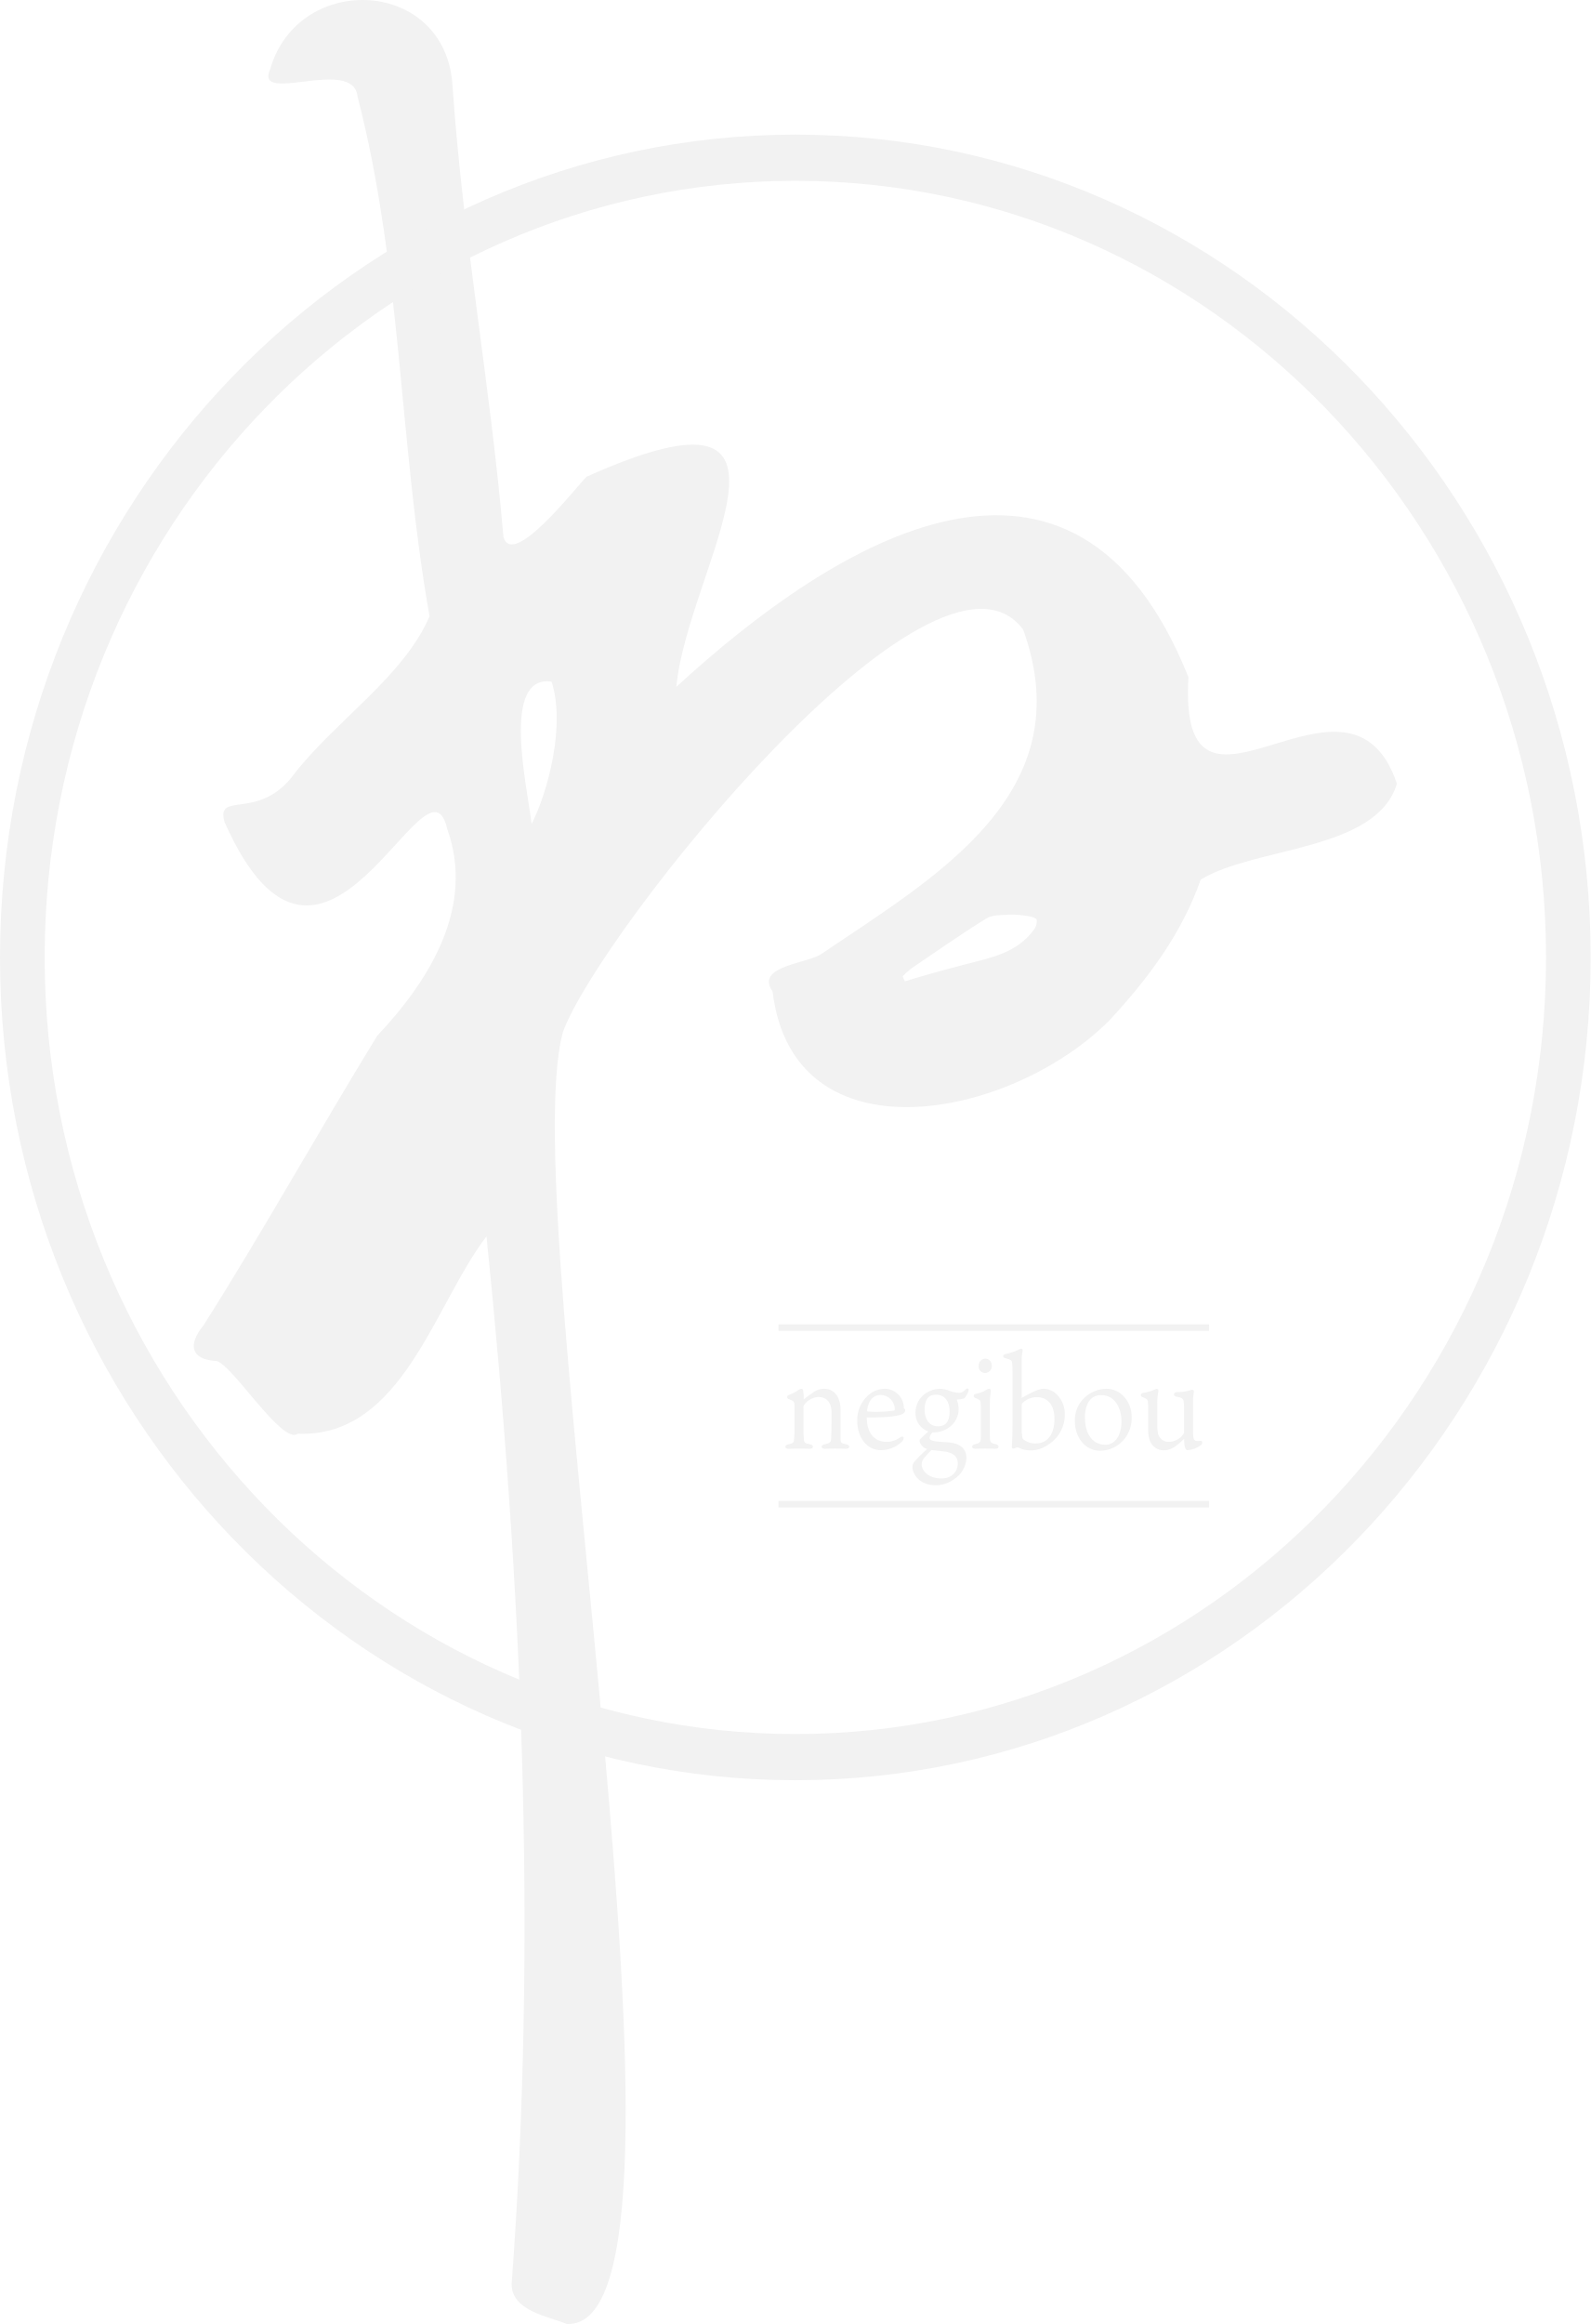
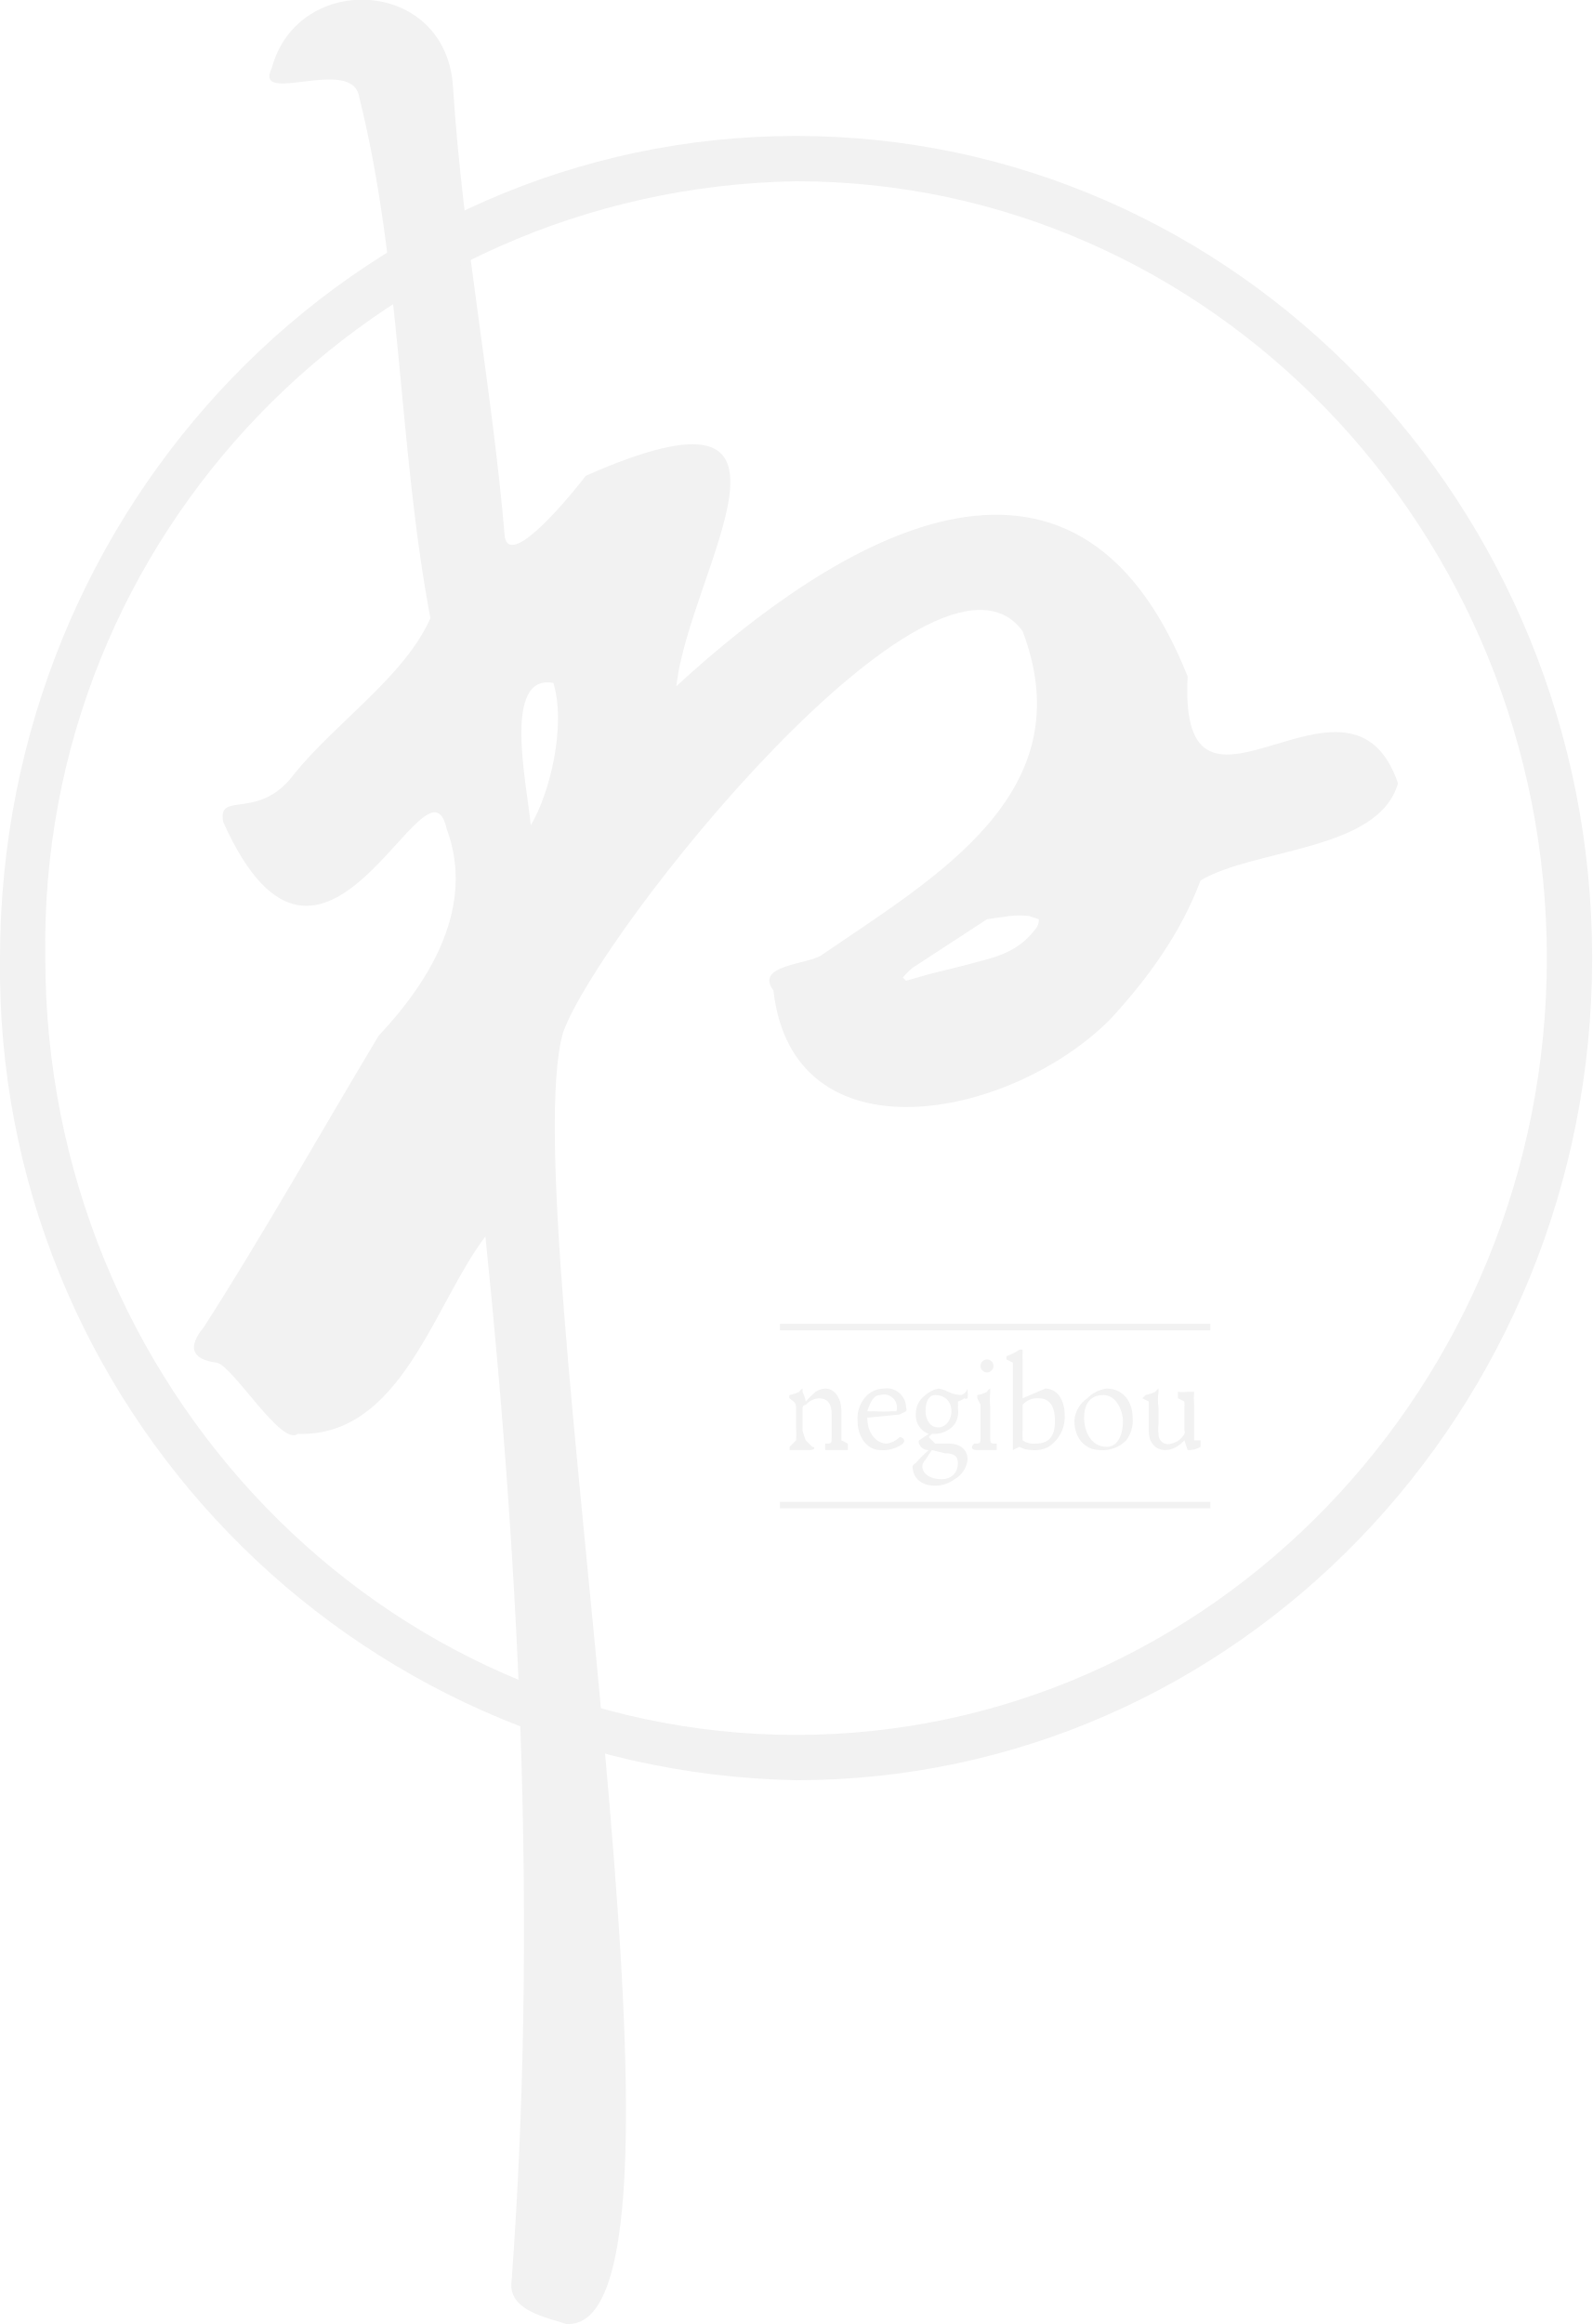
- <svg xmlns="http://www.w3.org/2000/svg" width="491.875" height="718.428" viewBox="0 0 491.875 718.428">
-   <g id="グループ_494" data-name="グループ 494" transform="translate(-18954.061 -1969.369)">
-     <path id="パス_780" data-name="パス 780" d="M2906.206,2483.694c-35.224-88-109.115-42.222-158.346,3.01,3.383-36.735,48.547-99.219-27.8-64.932-3.457,3.49-22.849,28.56-25.676,18.559-4-46.778-12.506-92.324-15.721-139.225-1.877-33.65-47.687-35.632-56.4-5.359-5.148,11.3,25.79-4.088,27.01,8.5,13.643,52.451,12.865,107.925,22.267,160.642-7.893,18.449-28.876,32.186-41.608,48.432-10.987,15.286-24.548,5.254-21.8,15.144,30.59,69.017,62.582-25.287,68.856,2.107,8.706,24.219-5.517,46.912-21.632,64-18.095,29.494-35.981,61.6-53.706,89.5-4.824,5.9-4.15,10.55,4.057,11.065,4.812,1.047,20.354,26.056,25.051,22.457,32.376,1.27,42.219-39.969,58.392-61.008,10.965,107.093,15.788,216.216,7.776,323.806-.107,8.332,11.174,10,17.074,12.41,48.445,2.088-17.051-342.981-1.18-399.483,11.275-30.859,115.12-160.8,142.281-124.312,18.279,50.582-27.1,76.4-62.044,100.035-4.032,3.238-21.122,3.765-15.439,11.832,6.333,52.656,73.54,39.637,104.146,8.946,12.331-13.311,22.419-26.986,28.24-43.522,16.713-10.262,54.365-8.692,60.673-29.658-15.012-44.442-67.825,23.811-64.468-32.937M2703.1,2529.1c-1.3-11.292-9.564-46.278,6.183-44,4.308,13.32-1.036,33.917-6.183,44m155.369,32.622c-5.272,7.231-13.306,8.728-21.119,10.73-3.792.981-7.557,2-11.327,3.068-2.517.695-5.005,1.474-7.509,2.218-.234-.516-.457-1.042-.673-1.557a24.18,24.18,0,0,1,2.667-2.412c7.683-5.215,15.288-10.575,23.172-15.442,1.96-1.223,4.821-1.055,7.279-1.2a28.421,28.421,0,0,1,5.925.5c.879.121,2.3.556,2.421,1.092a4.219,4.219,0,0,1-.836,3" transform="translate(16415.348 -305.007)" fill="#f2f2f2" />
-     <path id="パス_781" data-name="パス 781" d="M2839.4,2786.56c-135.615,0-245.937-114.1-245.937-254.346,0-140.267,110.323-254.367,245.938-254.367s245.937,114.1,245.937,254.367c0,140.249-110.321,254.346-245.937,254.346m0-494.434c-128,0-232.134,107.7-232.134,240.088,0,132.37,104.134,240.068,232.134,240.068s232.133-107.7,232.133-240.068c0-132.391-104.134-240.088-232.133-240.088" transform="translate(16360.602 -266.86)" fill="#f2f2f2" />
-     <path id="パス_795" data-name="パス 795" d="M2617.22,2315.424c0-1.166-.187-1.51-1.89-2.086a.634.634,0,0,1,.071-1.2,12.6,12.6,0,0,0,2.966-1.522,2.462,2.462,0,0,1,.973-.428c.337,0,.488.188.559.613a14.259,14.259,0,0,1,.183,2.693,27.159,27.159,0,0,1,3.086-2.3,5.645,5.645,0,0,1,3.128-1.008c3.118,0,5.156,2.35,5.156,6.651v8.85c0,1.22.234,1.39,1.866,1.689,1.148.193,1.115,1.378-.114,1.378-1.2,0-2.189-.072-3.455-.072-.962,0-2.413.072-3.115.072-1.346,0-1.346-1.186-.2-1.378,1.98-.387,2.084-.77,2.116-2,.05-.767.118-1.653.118-5.384v-2.573c0-2.844-1.378-4.689-4.207-4.689a5.922,5.922,0,0,0-4.2,2.349,1.313,1.313,0,0,0-.265,1v6.534a20.533,20.533,0,0,0,.117,3.083c.033,1.079.184,1.342,2.037,1.689,1.093.193,1.012,1.378-.172,1.378-.823,0-2.051-.072-3.386-.072-1.227,0-2.272.072-3.235.072-1.273,0-1.24-1.186-.115-1.378,1.671-.347,1.784-.61,1.855-1.737a26.323,26.323,0,0,0,.116-3.608Z" transform="translate(16582.525 88.49)" fill="#f2f2f2" />
-     <path id="パス_796" data-name="パス 796" d="M2625.436,2326.606a6.992,6.992,0,0,0,4.16-1.389c1.151-.732,1.484.36.558,1.309a9.54,9.54,0,0,1-6.5,2.661c-4.322,0-7.327-3.885-7.327-9.122a10.246,10.246,0,0,1,3.192-7.688,8,8,0,0,1,5.2-2.191,5.982,5.982,0,0,1,6.029,6.076.584.584,0,0,1,.415.576c0,.7-.742,1.2-1.424,1.391-1.485.421-3.375.842-10.482.842.073,5.118,2.565,7.537,6.181,7.537m-5.843-9.387a12.091,12.091,0,0,0,1.371.087,45.236,45.236,0,0,0,6.769-.349.432.432,0,0,0,.193-.42,4.4,4.4,0,0,0-4.437-4.424c-1.97,0-3.71,1.378-4.118,4.761,0,.228.038.313.222.346" transform="translate(16602.814 88.49)" fill="#f2f2f2" />
-     <path id="パス_797" data-name="パス 797" d="M2633.572,2313.311a7.036,7.036,0,0,1-2.052.313,8.8,8.8,0,0,1,.523,2.386,6.815,6.815,0,0,1-1.74,5.188,8.129,8.129,0,0,1-5.843,2.579h-.451a3.139,3.139,0,0,0-.928,1.618c0,.767.928,1.042,2.038,1.187.895.085,2.461.155,3.873.277,3.641.333,5.506,2,5.506,4.881a8.244,8.244,0,0,1-3.648,6.377,9.594,9.594,0,0,1-5.8,2c-5.02,0-7.256-3.311-7.256-5.767a2.469,2.469,0,0,1,.553-1.464,37.642,37.642,0,0,1,3.991-3.956,3.385,3.385,0,0,1-2.2-1.968,1.366,1.366,0,0,1-.072-.957c.525-.613,1.974-1.882,2.646-2.506a5.947,5.947,0,0,1-3.978-5.84,7.109,7.109,0,0,1,3.339-6.08,8.113,8.113,0,0,1,4.022-1.3,8.968,8.968,0,0,1,2.565.417,10.05,10.05,0,0,0,3.649.854,2.674,2.674,0,0,0,1.924-1.08c.671-.649,1.123-.108.893.539a6.384,6.384,0,0,1-.893,1.74,1.1,1.1,0,0,1-.661.562m-9.9,15.936a27.892,27.892,0,0,0-2.156,2.3,3.211,3.211,0,0,0-.858,2.2c0,1.811,1.973,4.269,6.146,4.269,2.967,0,5.019-1.967,5.019-4.652,0-2.121-1.414-3.346-4.208-3.7-1.194-.118-2.006-.239-3.569-.383Zm5.624-11.933c0-3.066-1.461-5.19-4.208-5.19-2.493,0-3.534,1.69-3.534,4.653,0,2.432,1.077,5.119,4.207,5.119,2.271,0,3.536-1.463,3.536-4.583" transform="translate(16618.416 88.396)" fill="#f2f2f2" />
-     <path id="パス_798" data-name="パス 798" d="M2620.367,2337.282c-1.266,0-1.3-1.186-.105-1.414,1.587-.351,1.821-.66,1.821-2.278v-8.909a10.873,10.873,0,0,0-.073-1.736c-.032-.613-.16-.768-1.642-1.38-.663-.277-.7-1.115.183-1.271a9.053,9.053,0,0,0,3.166-1.2,1.9,1.9,0,0,1,.927-.384c.381,0,.6.276.519.851a28.516,28.516,0,0,0-.3,4.914v8.918c0,1.812.161,2.121,1.864,2.472,1.15.191,1.15,1.414-.148,1.414-.93,0-1.821-.072-3.153-.072-1.055,0-2.389.072-3.059.072m5.1-25.763a2.145,2.145,0,0,1-2.087,2.35,2.007,2.007,0,0,1-1.969-2.157,2.156,2.156,0,0,1,2.085-2.3,2.056,2.056,0,0,1,1.97,2.11" transform="translate(16635.277 79.962)" fill="#f2f2f2" />
-     <path id="パス_799" data-name="パス 799" d="M2633.925,2338.952a9.187,9.187,0,0,1-5.391,1.657,7.8,7.8,0,0,1-3.676-.923c-.3-.154-1.079.313-1.495.347-.441.036-.52-.347-.441-1.08.105-1.412.186-4.265.186-6.76v-14.843c0-3.236-.116-4.122-.265-4.351-.175-.312-.592-.54-1.89-.887-.975-.23-1.009-1.151.069-1.308a18.43,18.43,0,0,0,3.871-1.3,2.136,2.136,0,0,1,.926-.348c.337,0,.477.312.41.8a9.868,9.868,0,0,0-.3,2.315v12.107c1-.491,4.72-2.841,6.726-2.841,3.986,0,6.619,4.147,6.619,7.659a10.935,10.935,0,0,1-5.356,9.757m-3.2-14.8a6.127,6.127,0,0,0-4.494,1.772c-.258.229-.3.541-.3,1.031v6.813a12.685,12.685,0,0,0,.154,2.31c.068.578.035.841.322,1.072a5.939,5.939,0,0,0,3.873,1.3c3.457,0,5.8-2.614,5.8-7.6,0-4.158-2-6.7-5.355-6.7" transform="translate(16644.059 77.14)" fill="#f2f2f2" />
-     <path id="パス_800" data-name="パス 800" d="M2639.679,2318.806a10.321,10.321,0,0,1-2.191,6.881,9.886,9.886,0,0,1-7.475,3.677c-4.95,0-7.882-4.444-7.882-9.062a9.326,9.326,0,0,1,3.152-7.5,9.98,9.98,0,0,1,6.583-2.612c4.5,0,7.813,4.039,7.813,8.62m-9.412-6.654c-4.158,0-5.054,4.18-5.054,6.917,0,4.109,1.752,8.424,6.353,8.424,2.977,0,4.983-2.852,4.983-7.239,0-3.418-1.635-8.1-6.283-8.1" transform="translate(16664.313 88.49)" fill="#f2f2f2" />
-     <path id="パス_801" data-name="パス 801" d="M2628.99,2321a12.313,12.313,0,0,0,.222,3,3.3,3.3,0,0,0,3.419,2.573,5.6,5.6,0,0,0,4.465-2.454,1.306,1.306,0,0,0,.148-.815v-7.421a11.959,11.959,0,0,0-.082-1.658c-.1-.955-.369-1.27-2.34-1.653-.962-.141-.928-1.342.233-1.38a13.384,13.384,0,0,0,3.555-.417c.641-.155,1.012-.312,1.162-.312a.543.543,0,0,1,.487.767,23.814,23.814,0,0,0-.231,4v7.109c0,1.966.082,3.192.3,3.455.4.587.74.587,1.969.467.671-.037.822.732.222,1.271a7.472,7.472,0,0,1-4.127,1.617c-.928,0-1.043-1.583-1.116-3.5-1.6,1.5-3.649,3.536-6.129,3.536a4.576,4.576,0,0,1-3.5-1.416c-.707-.743-1.483-2.12-1.483-4.89v-6.344c0-.695,0-1.5-.079-2.349-.038-.5-.259-.994-1.636-1.427-.858-.262-.674-1.188.185-1.342a13.646,13.646,0,0,0,3.167-.842,5.107,5.107,0,0,1,1-.4c.326,0,.627.315.51.854a18.21,18.21,0,0,0-.324,4.385Z" transform="translate(16682.943 88.523)" fill="#f2f2f2" />
-     <rect id="長方形_167" data-name="長方形 167" width="133.147" height="2.032" transform="translate(19194.799 2433.336)" fill="#f2f2f2" />
-     <rect id="長方形_168" data-name="長方形 168" width="133.147" height="2.032" transform="translate(19194.799 2378.763)" fill="#f2f2f2" />
+ <svg xmlns="http://www.w3.org/2000/svg" viewBox="0 0 492 718">
+   <defs />
+   <g fill="#f2f2f2" data-name="グループ 494">
+     <path d="M367 209c-35-88-109-42-158 3 4-36 49-99-28-65-3 4-23 29-25 19-4-47-13-92-16-139-2-34-48-36-56-6-6 12 25-4 27 9 13 52 12 108 22 161-8 18-29 32-42 48-11 15-24 5-22 15 31 69 63-25 69 2 9 24-5 47-21 64-18 30-36 62-54 90-5 6-4 10 4 11 5 1 20 26 25 22 32 1 42-40 58-61 11 107 16 216 8 324 0 8 11 10 17 12 49 3-17-343-1-399 11-31 115-161 142-124 19 50-27 76-62 100-4 3-21 3-15 11 6 53 73 40 104 9 12-13 22-27 28-43 17-10 55-9 61-30-15-44-68 24-65-33m-203 46c-1-12-9-47 7-44 4 13-1 34-7 44m156 32c-6 8-14 9-21 11l-12 3-7 2-1-1a24 24 0 013-3l23-15 7-1a28 28 0 016 0l3 1a4 4 0 01-1 3" data-name="パス 780" />
+     <path d="M246 550A251 251 0 010 296C0 156 110 42 246 42s246 114 246 254-110 254-246 254m0-494A236 236 0 0014 296c0 132 104 240 232 240s232-108 232-240S374 56 246 56" data-name="パス 781" />
+     <path d="M246 435c0-2-1-2-2-3a1 1 0 010-1 13 13 0 003-1 2 2 0 011-1v1a14 14 0 011 3 27 27 0 013-3 6 6 0 013-1c3 0 5 3 5 7v9l2 1v2h-7v-2c2 0 2 0 2-2v-7c0-3-1-5-4-5a6 6 0 00-4 2 1 1 0 00-1 1v7a21 21 0 001 3l2 2c1 0 1 1-1 1h-6v-1l2-2a26 26 0 000-4z" data-name="パス 795" />
+     <path d="M274 446a7 7 0 004-2c1 0 2 1 1 2a10 10 0 01-7 2c-4 0-7-4-7-9a10 10 0 013-8 8 8 0 015-2 6 6 0 017 6 1 1 0 010 1l-2 1-10 1c0 5 3 8 6 8m-6-10a12 12 0 002 0 45 45 0 006 0h1a4 4 0 00-5-5c-2 0-3 2-4 5" data-name="パス 796" />
+     <path d="M298 432a7 7 0 01-2 1 9 9 0 010 2 7 7 0 01-1 5 8 8 0 01-6 3h-1a3 3 0 00-1 1l2 2h4c4 0 6 2 6 5a8 8 0 01-4 6 10 10 0 01-6 2c-5 0-7-3-7-6a2 2 0 011-1 38 38 0 014-4 3 3 0 01-3-2 1 1 0 010-1l3-2a6 6 0 01-4-6 7 7 0 013-6 8 8 0 014-2 9 9 0 013 1 10 10 0 004 1 3 3 0 002-2v1a6 6 0 010 2 1 1 0 01-1 0m-10 16a28 28 0 00-2 3 3 3 0 00-1 2c0 2 2 4 6 4 3 0 5-2 5-5 0-2-1-3-4-3l-4-1zm6-12c0-3-2-5-5-5-2 0-3 2-3 5 0 2 1 5 4 5 2 0 4-2 4-5" data-name="パス 797" />
+     <path d="M302 448c-2 0-2-1-1-2 2 0 2 0 2-2v-9a11 11 0 000-1l-1-2v-1a9 9 0 003-1 2 2 0 011-1v1a29 29 0 000 5v9c0 2 0 2 2 2v2h-6m5-26a2 2 0 01-2 2 2 2 0 01-2-2 2 2 0 012-2 2 2 0 012 2" data-name="パス 798" />
+     <path d="M324 447a9 9 0 01-5 1 8 8 0 01-4-1l-2 1v-1-22-4l-2-1v-1a18 18 0 004-2 2 2 0 011 0v1a10 10 0 000 2v12l7-3c4 0 6 4 6 8a11 11 0 01-5 10m-3-15a6 6 0 00-5 2v8a13 13 0 000 2v1a6 6 0 004 1c4 0 6-2 6-7s-2-7-5-7" data-name="パス 799" />
+     <path d="M350 438a10 10 0 01-2 7 10 10 0 01-8 3c-5 0-8-4-8-9a9 9 0 014-7 10 10 0 016-3c5 0 8 4 8 9m-9-7c-5 0-6 4-6 7 0 4 2 9 7 9 3 0 5-3 5-8 0-3-2-8-6-8" data-name="パス 800" />
+     <path d="M358 440a12 12 0 000 3 3 3 0 004 3 6 6 0 004-3 1 1 0 000-1v-7a12 12 0 000-2l-2-1v-2a13 13 0 003 0h2a24 24 0 000 4v11h2v2a7 7 0 01-4 1l-1-3c-1 1-3 3-6 3a5 5 0 01-3-1c-1-1-2-2-2-5v-6-3l-2-1 1-1a14 14 0 003-1 5 5 0 011-1v1a18 18 0 000 5z" data-name="パス 801" />
+     <path d="M241 464h133v2H241z" data-name="長方形 167" />
+     <path d="M241 409h133v2H241z" data-name="長方形 168" />
  </g>
</svg>
